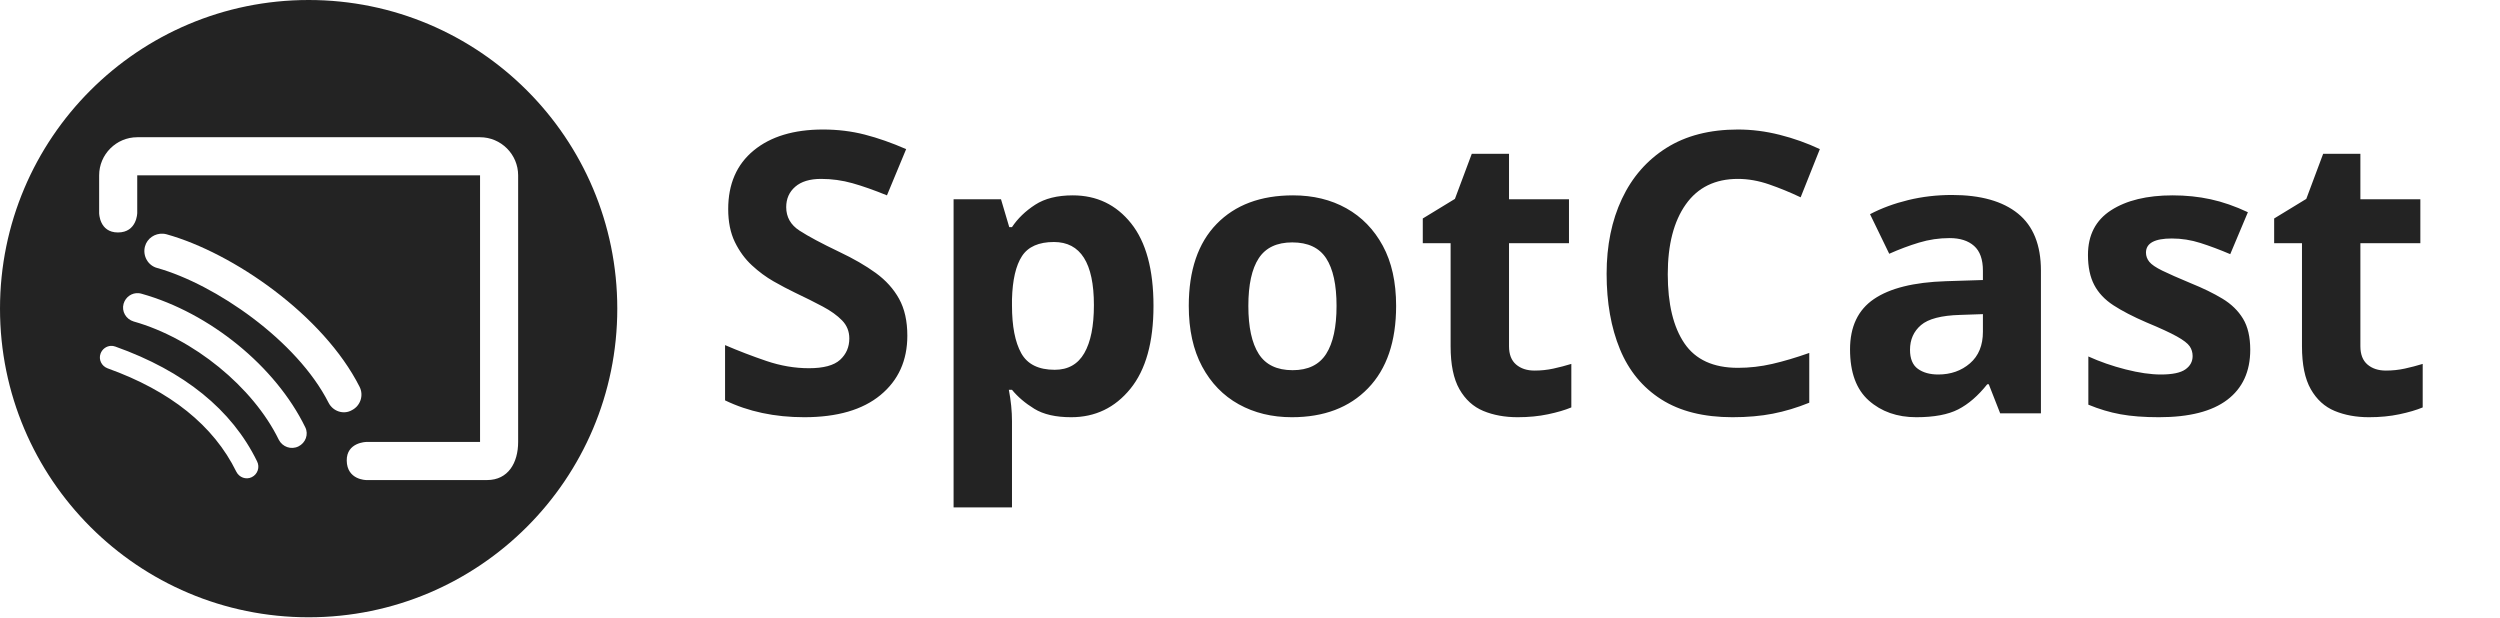
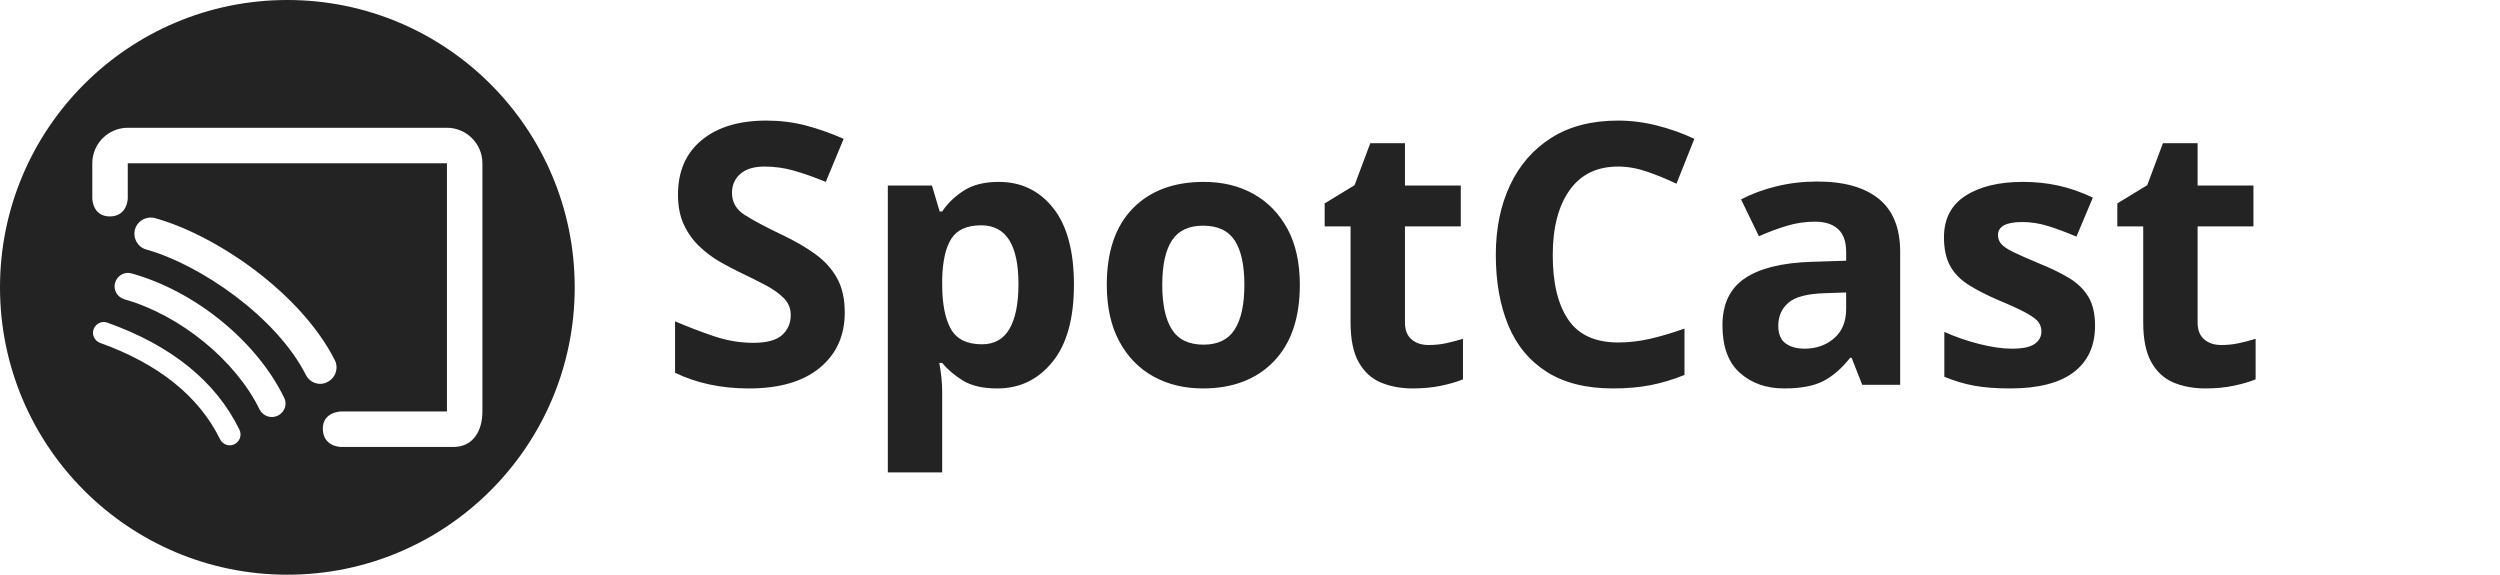
- <svg xmlns="http://www.w3.org/2000/svg" width="4050mm" height="1000mm" viewBox="0 0 4050 1000" version="1.1" id="svg1" xml:space="preserve">
+ <svg xmlns="http://www.w3.org/2000/svg" width="4350mm" height="1000mm" viewBox="0 0 4350 1000" version="1.1" id="svg1" xml:space="preserve">
  <defs id="defs1">
    <rect x="4006.99" y="1221.178" width="2953.724" height="1305.134" id="rect2" />
  </defs>
  <g id="layer1">
    <path id="path2" style="fill:#232323;fill-opacity:1;stroke-width:1.432" d="M 500.001,-1.0000056e-4 A 500.001,500.001 0 0 0 0,499.999 500.001,500.001 0 0 0 500.001,1000 500.001,500.001 0 0 0 1000,499.999 500.001,500.001 0 0 0 500.001,-1.0000056e-4 Z M 222.319,222.316 h 555.362 c 33.939,0 61.709,27.77 61.709,61.709 v 431.949 c 0,33.939 -16.314,61.706 -50.253,61.706 H 593.213 c 0,0 -31.079,-0.114 -31.505,-31.483 -0.403,-29.668 31.505,-30.224 31.505,-30.224 H 777.681 V 284.026 H 222.319 v 61.055 c 0,0 -0.364,31.505 -31.276,31.505 -30.371,0 -30.431,-31.505 -30.431,-31.505 v -61.055 c 0,-33.939 27.768,-61.709 61.707,-61.709 z m 41.728,156.277 c 1.878,0.114 3.77,0.415 5.647,0.915 107.653,30.008 254.085,130.93 312.857,247.145 7.015,13.875 1.348,30.832 -12.53,37.835 -13.47,7.699 -30.726,1.853 -37.731,-12.038 l -0.005,0.011 C 481.048,551.326 348.362,460.43 254.613,434.144 c -15.019,-3.995 -23.773,-19.84 -19.777,-34.858 3.496,-13.141 16.063,-21.485 29.211,-20.689 z m -39.412,96.366 c 1.563,0.134 3.142,0.428 4.718,0.895 110.475,30.942 217.123,117.683 265.197,216.378 5.651,11.303 0.628,25.231 -11.168,31.004 h -0.016 c -11.799,5.761 -25.746,0.747 -31.681,-10.76 -41.787,-85.699 -138.548,-164.431 -235.112,-191.659 -12.603,-3.745 -19.887,-16.512 -16.343,-28.817 3.277,-11.027 13.462,-17.982 24.403,-17.045 z m -45.132,85.363 c 2.414,-0.136 4.893,0.212 7.317,1.11 111.361,39.649 188.832,102.233 229.684,186.059 4.717,9.364 0.908,20.777 -8.486,25.433 h 0.033 c -9.418,4.712 -20.528,0.63 -25.24,-8.788 -36.75,-74.786 -106.775,-130.928 -208.564,-167.474 -9.696,-3.595 -14.924,-14.205 -11.328,-23.9 2.699,-7.271 9.341,-12.033 16.583,-12.441 z" />
    <text xml:space="preserve" transform="scale(0.2645833)" id="text2" style="text-align:start;writing-mode:lr-tb;direction:ltr;white-space:pre;shape-inside:url(#rect2);display:inline;fill:#565656;fill-opacity:1" />
    <text xml:space="preserve" style="font-size:635px;text-align:start;writing-mode:lr-tb;direction:ltr;text-anchor:start;fill:#232323;fill-opacity:1;stroke-width:0.265" x="1145.391" y="669.545" id="text3">
      <tspan id="tspan3" style="font-style:normal;font-variant:normal;font-weight:900;font-stretch:normal;font-size:635px;font-family:'Circular Std Black';-inkscape-font-specification:'Circular Std Black,  Heavy';fill:#232323;fill-opacity:1;stroke-width:0.265" x="1145.391" y="669.545">SpotCast</tspan>
    </text>
  </g>
</svg>
